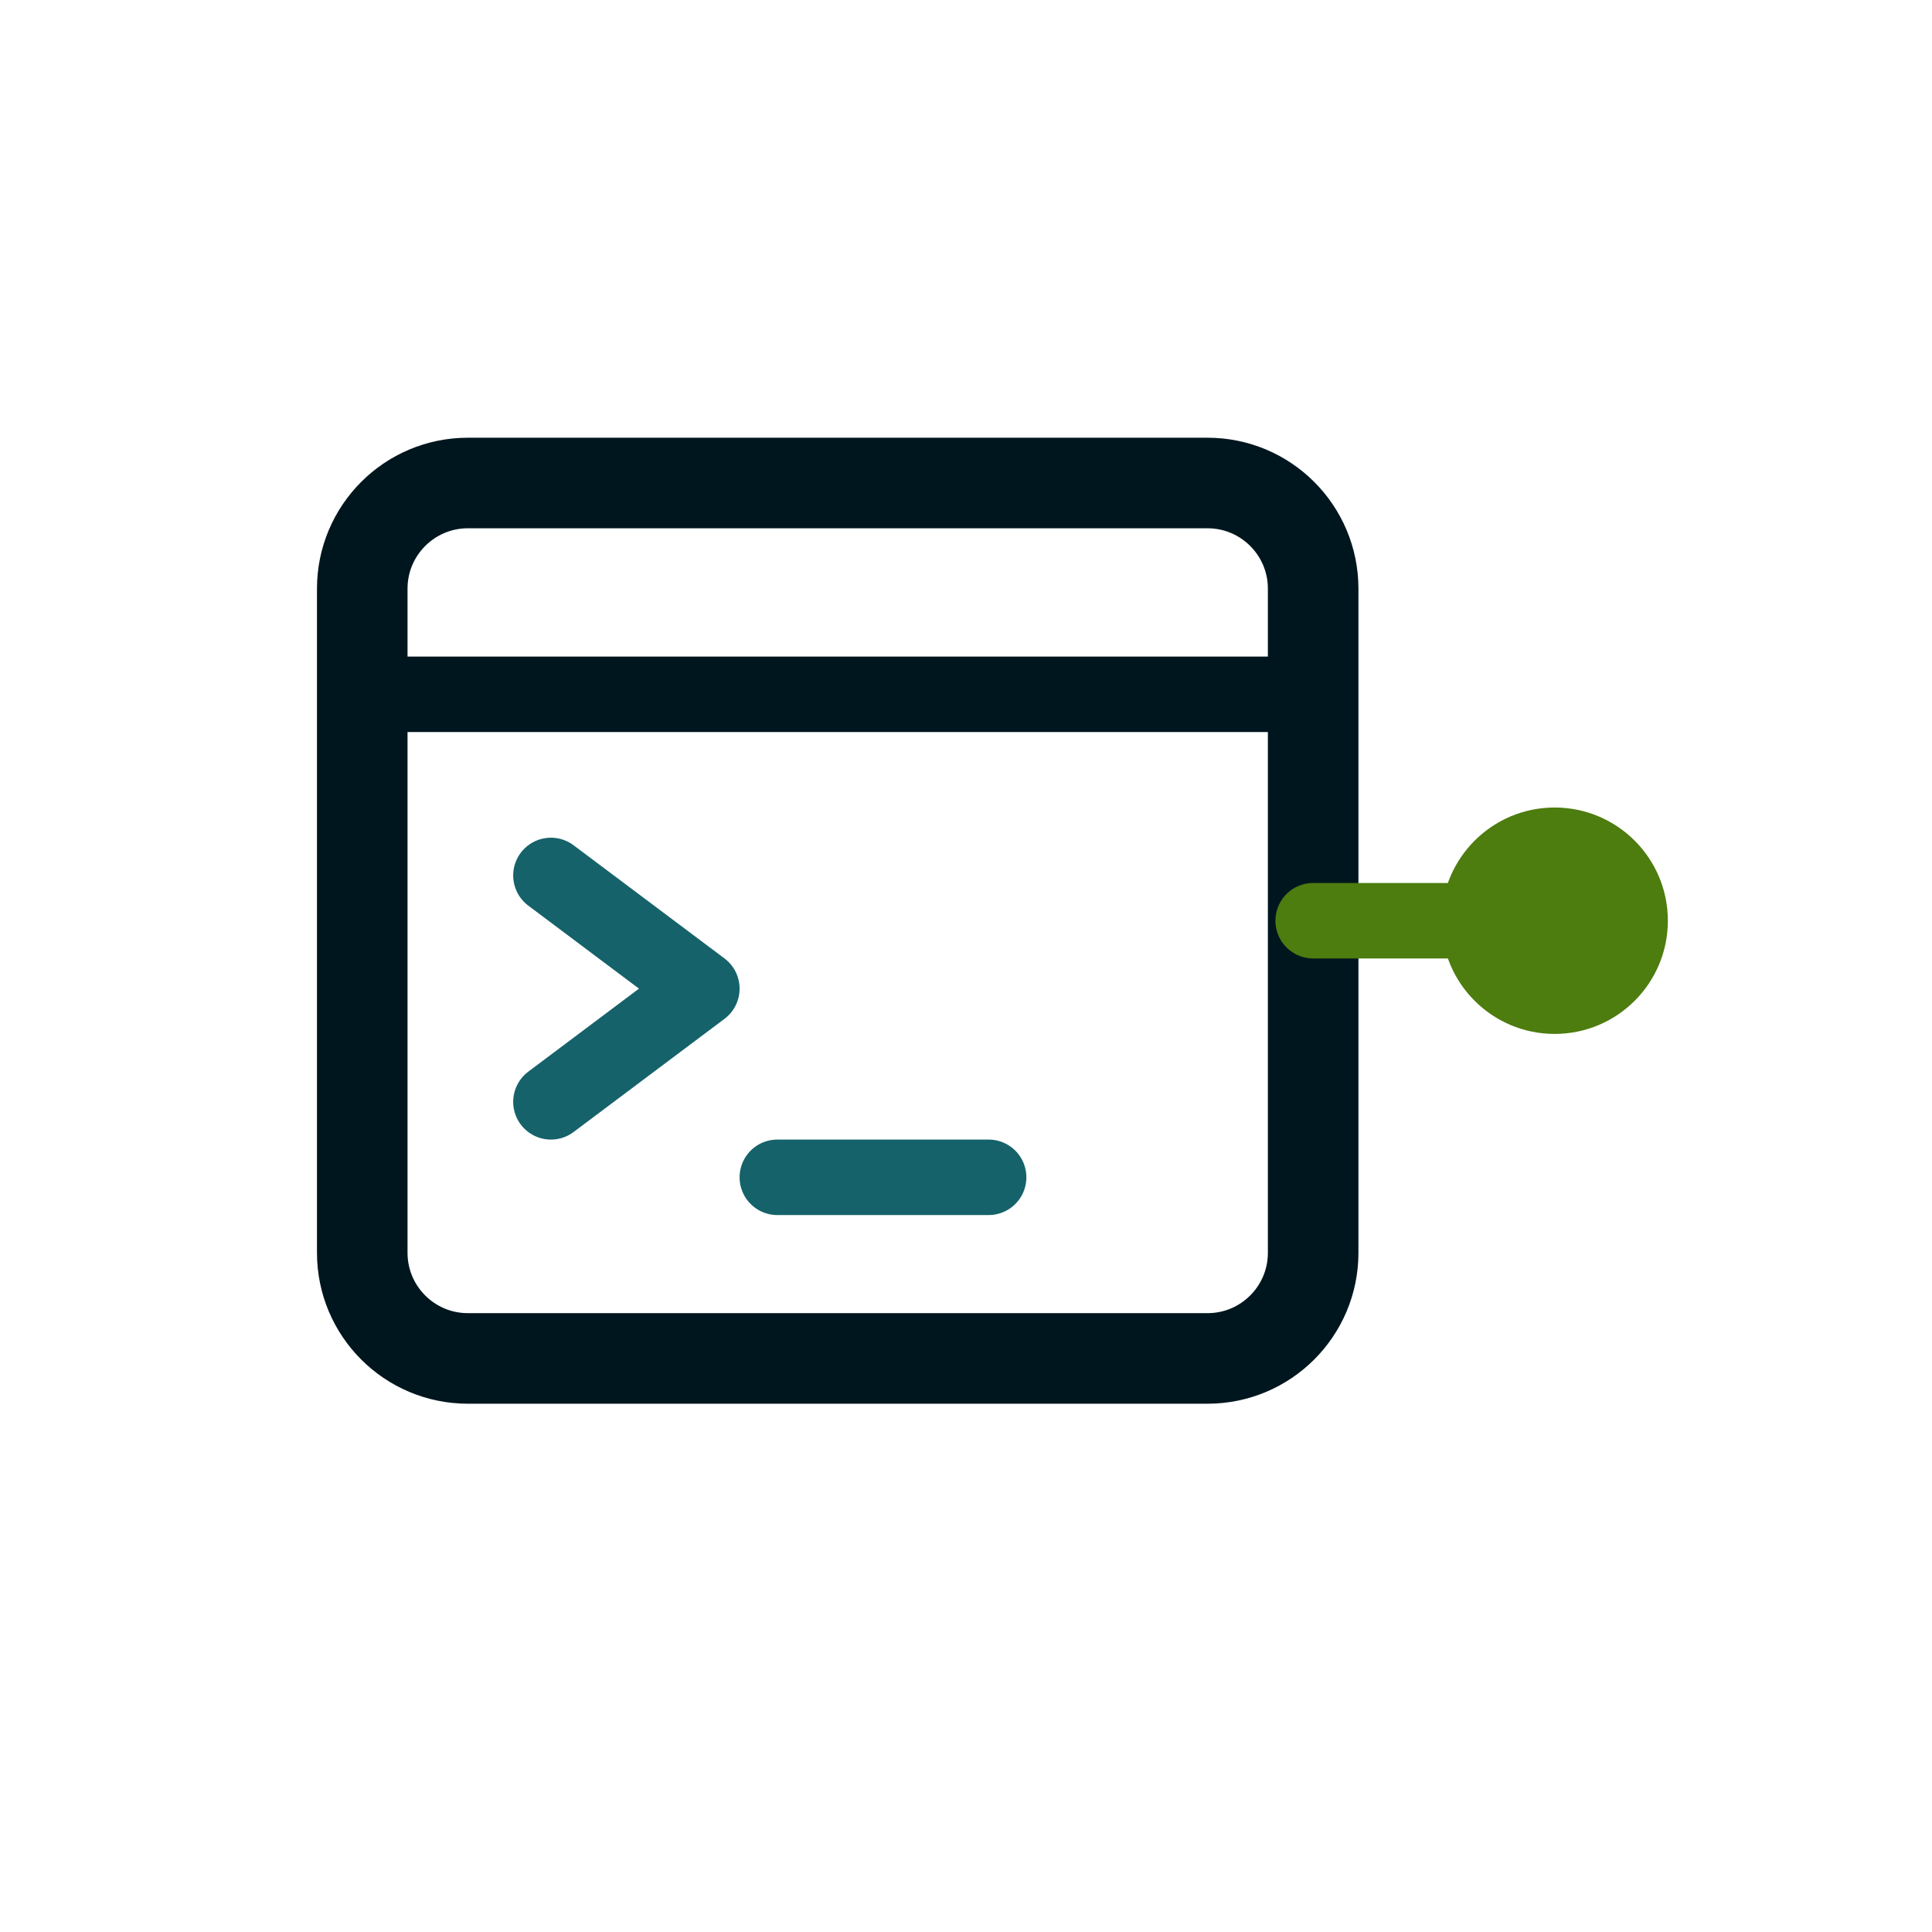
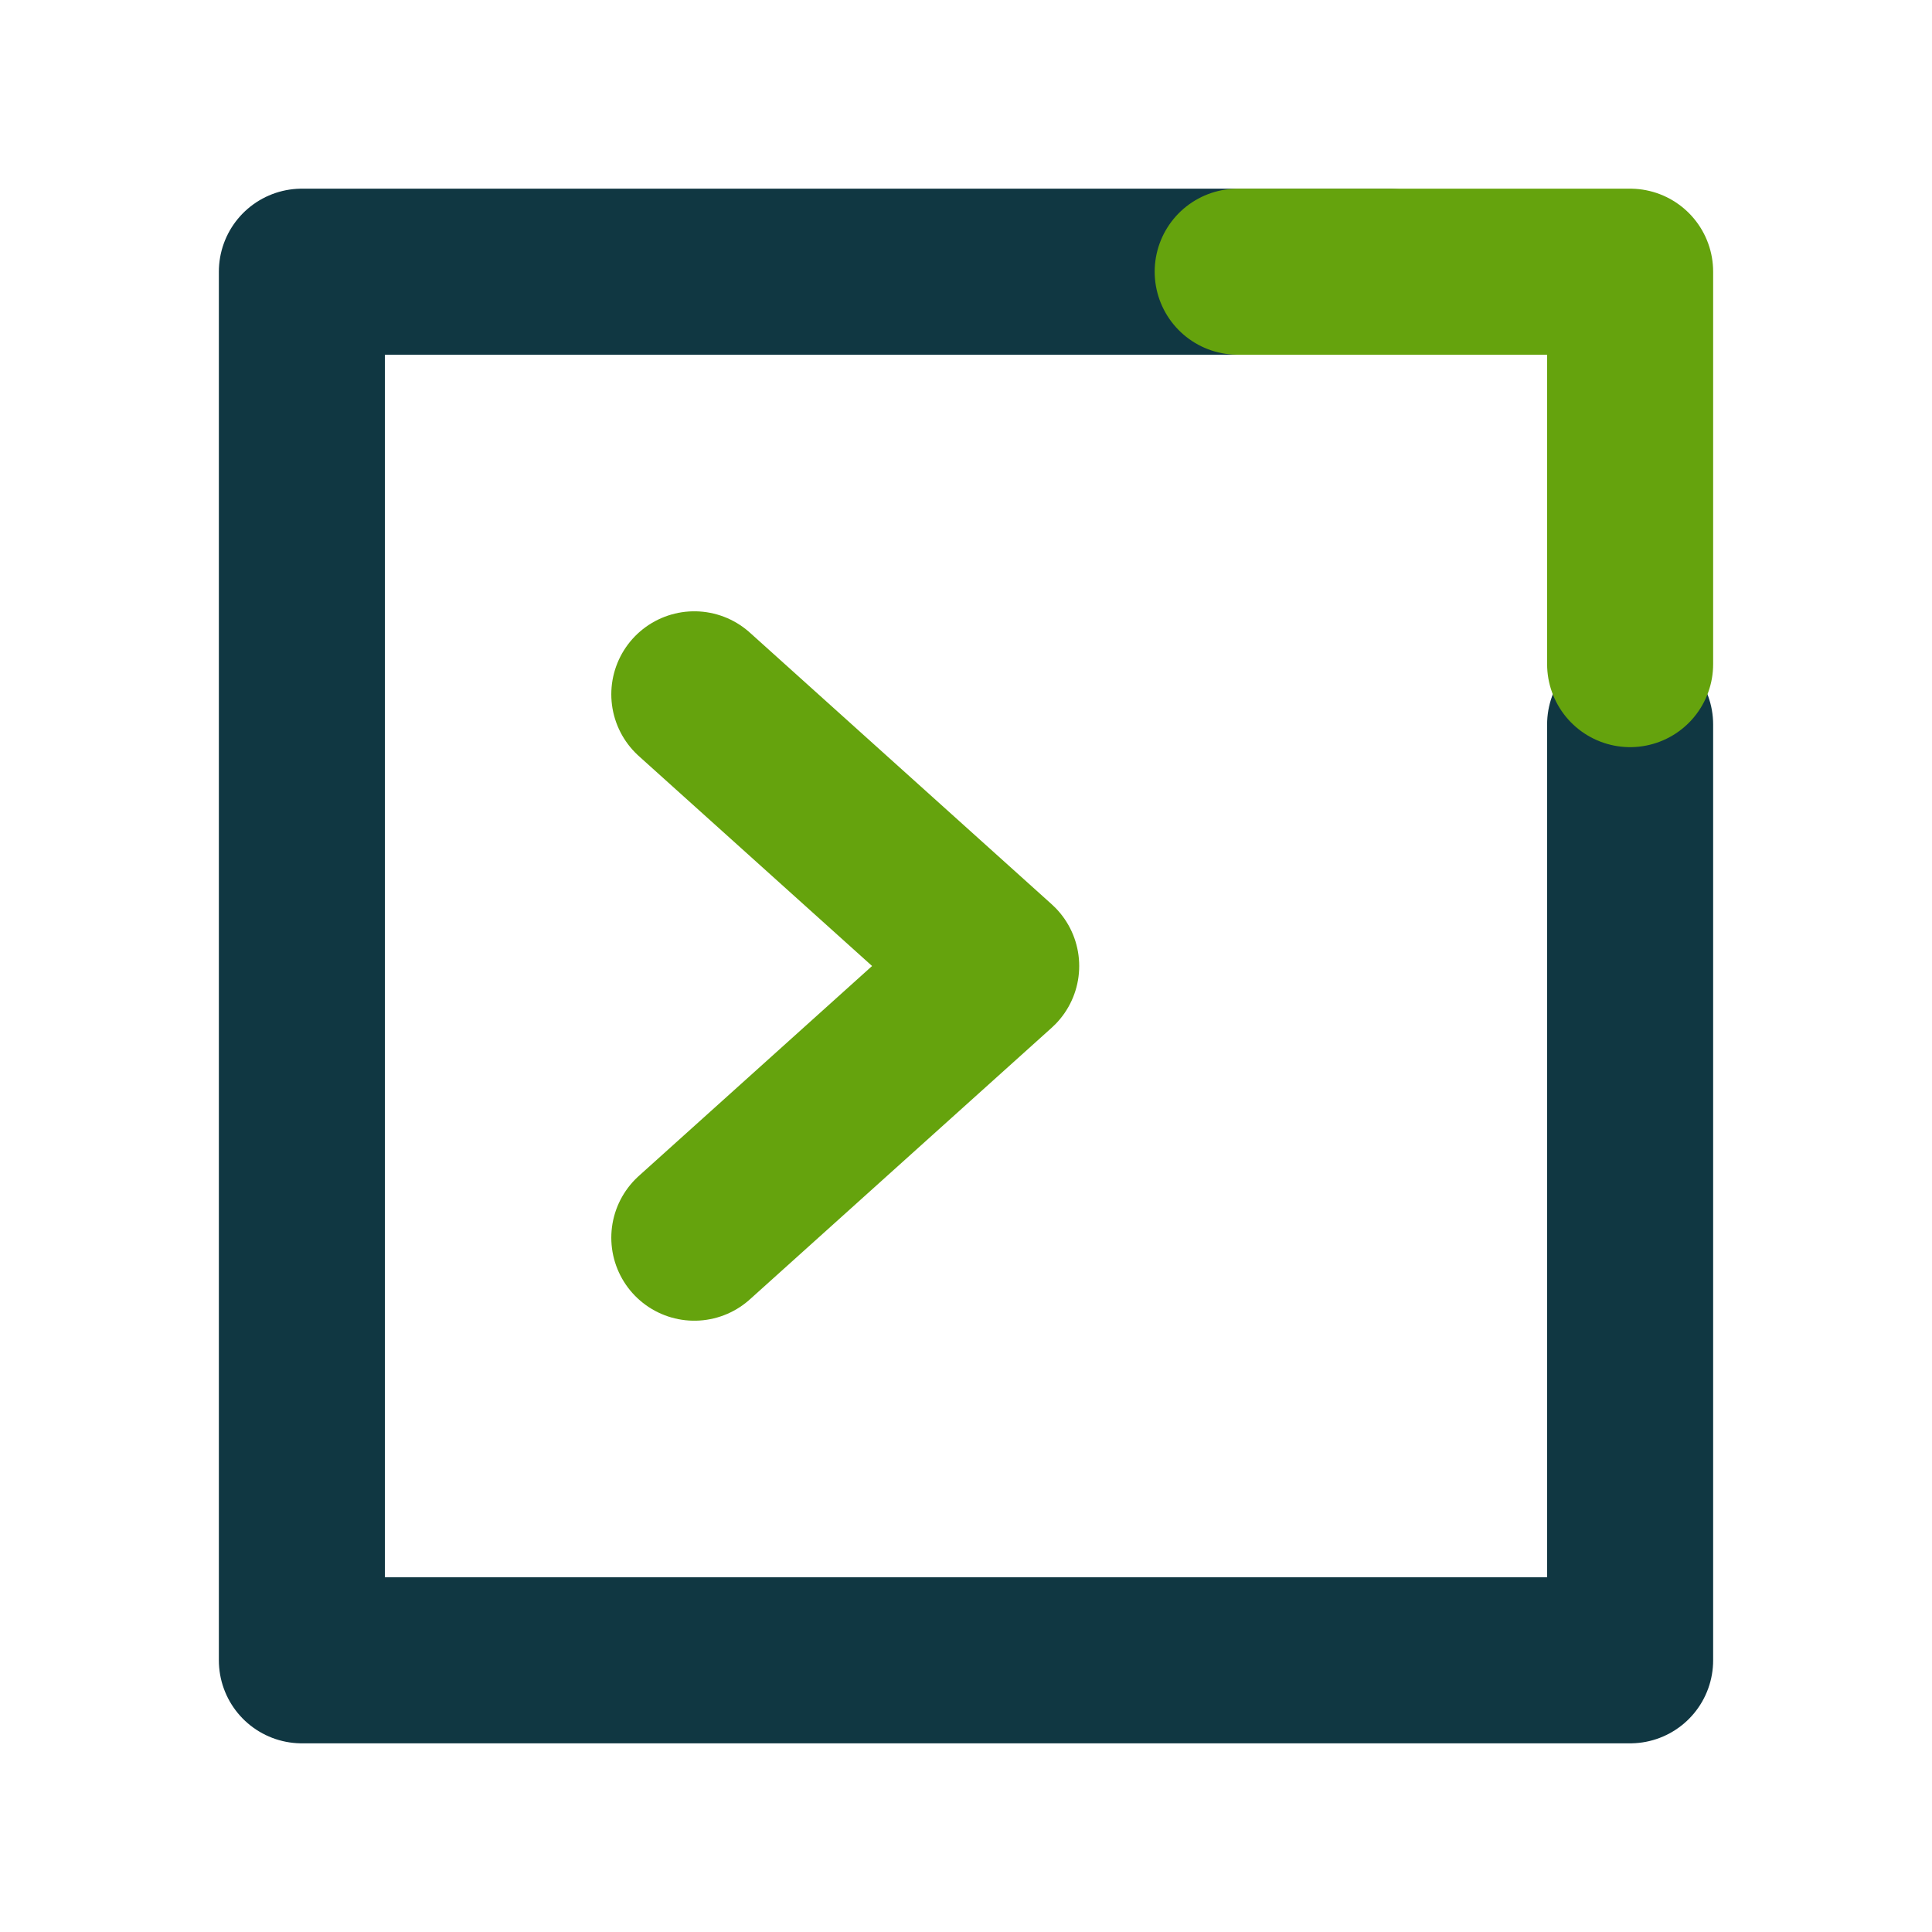
- <svg xmlns="http://www.w3.org/2000/svg" viewBox="0 0 512 512" role="img" aria-labelledby="title">
-   <rect x="96" y="128" width="252" height="232" rx="28" fill="none" stroke="#00161E" stroke-width="24" />
-   <path d="M96 184h252" stroke="#00161E" stroke-width="20" />
-   <path d="M146 232l40 30-40 30M206 312h56" fill="none" stroke="#15626A" stroke-width="20" stroke-linecap="round" stroke-linejoin="round" />
-   <path d="M348 244h40" stroke="#4D7C0F" stroke-width="20" stroke-linecap="round" />
-   <circle cx="412" cy="244" r="30" fill="#4D7C0F" />
+ <svg xmlns="http://www.w3.org/2000/svg" width="512" height="512" viewBox="0 0 64 64" role="img" aria-label="Termfy Starter Kit">
+   <g fill="none" stroke-linejoin="round" stroke-linecap="round" stroke-width="5.5">
+     <path stroke="#103742" d="M46 9H10v46h44V24" />
+     <path stroke="#65A30D" d="m23 23 10 9-10 9M41 9h13v13" />
+   </g>
</svg>
